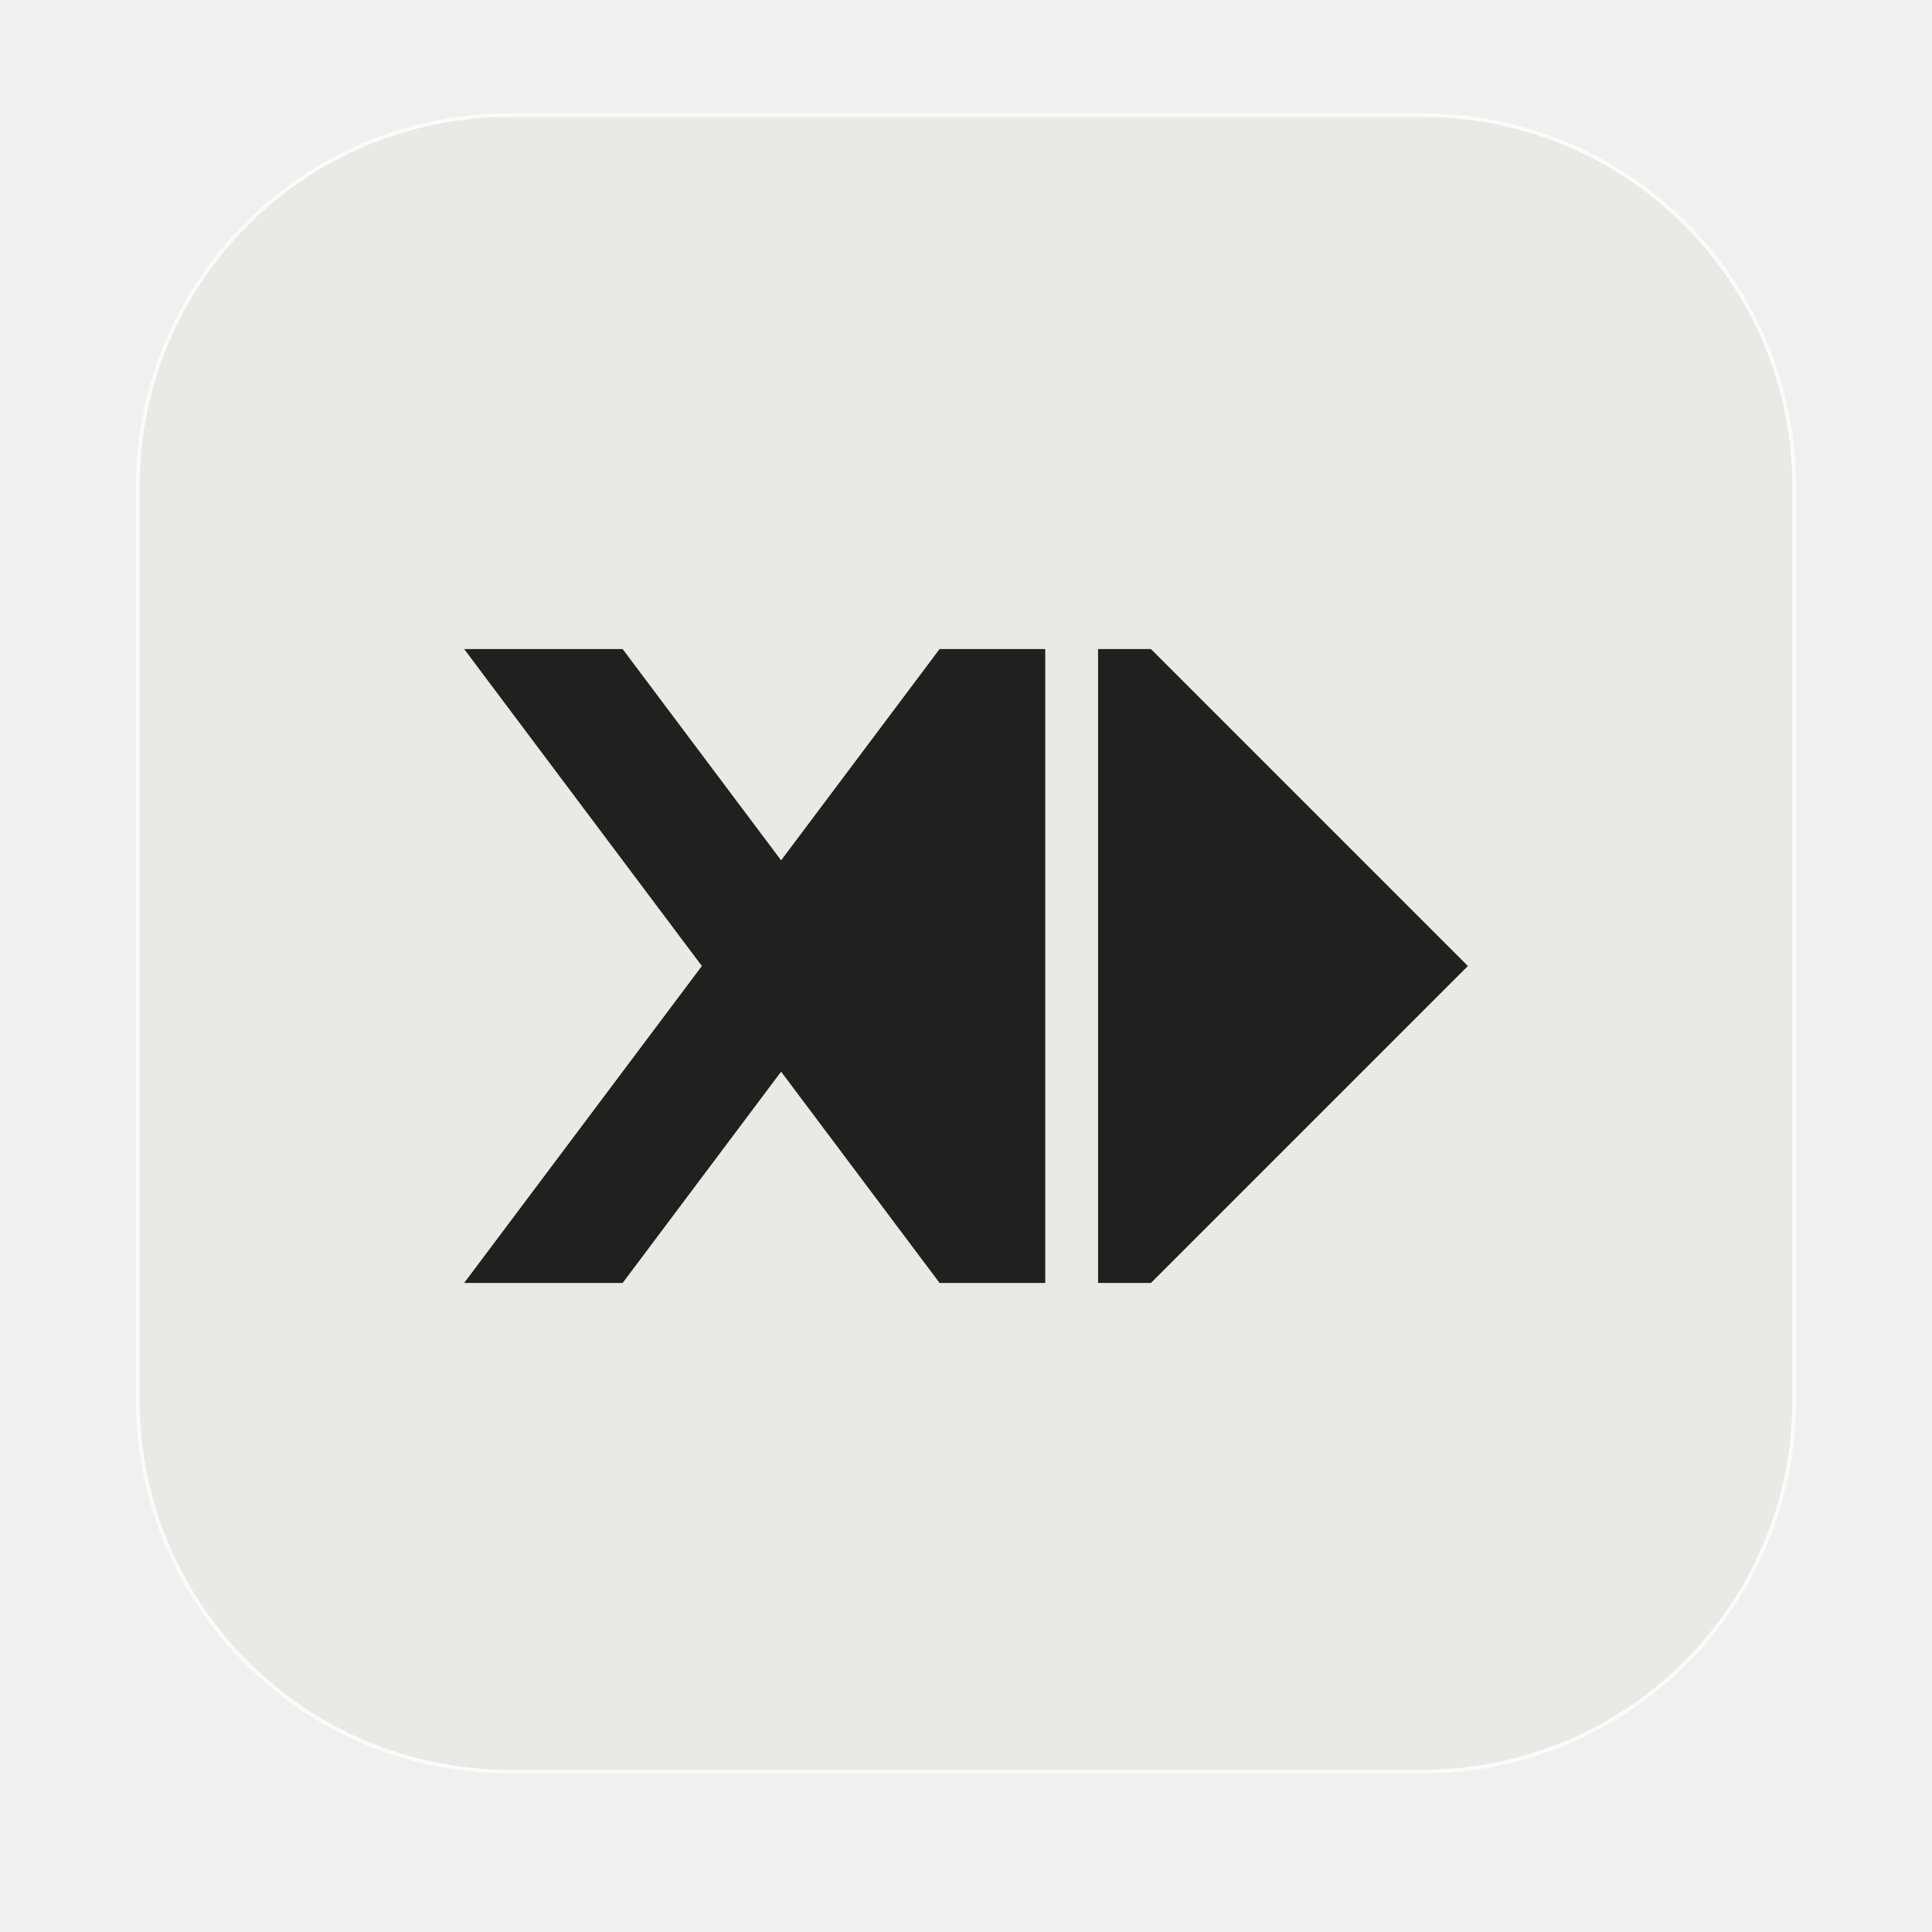
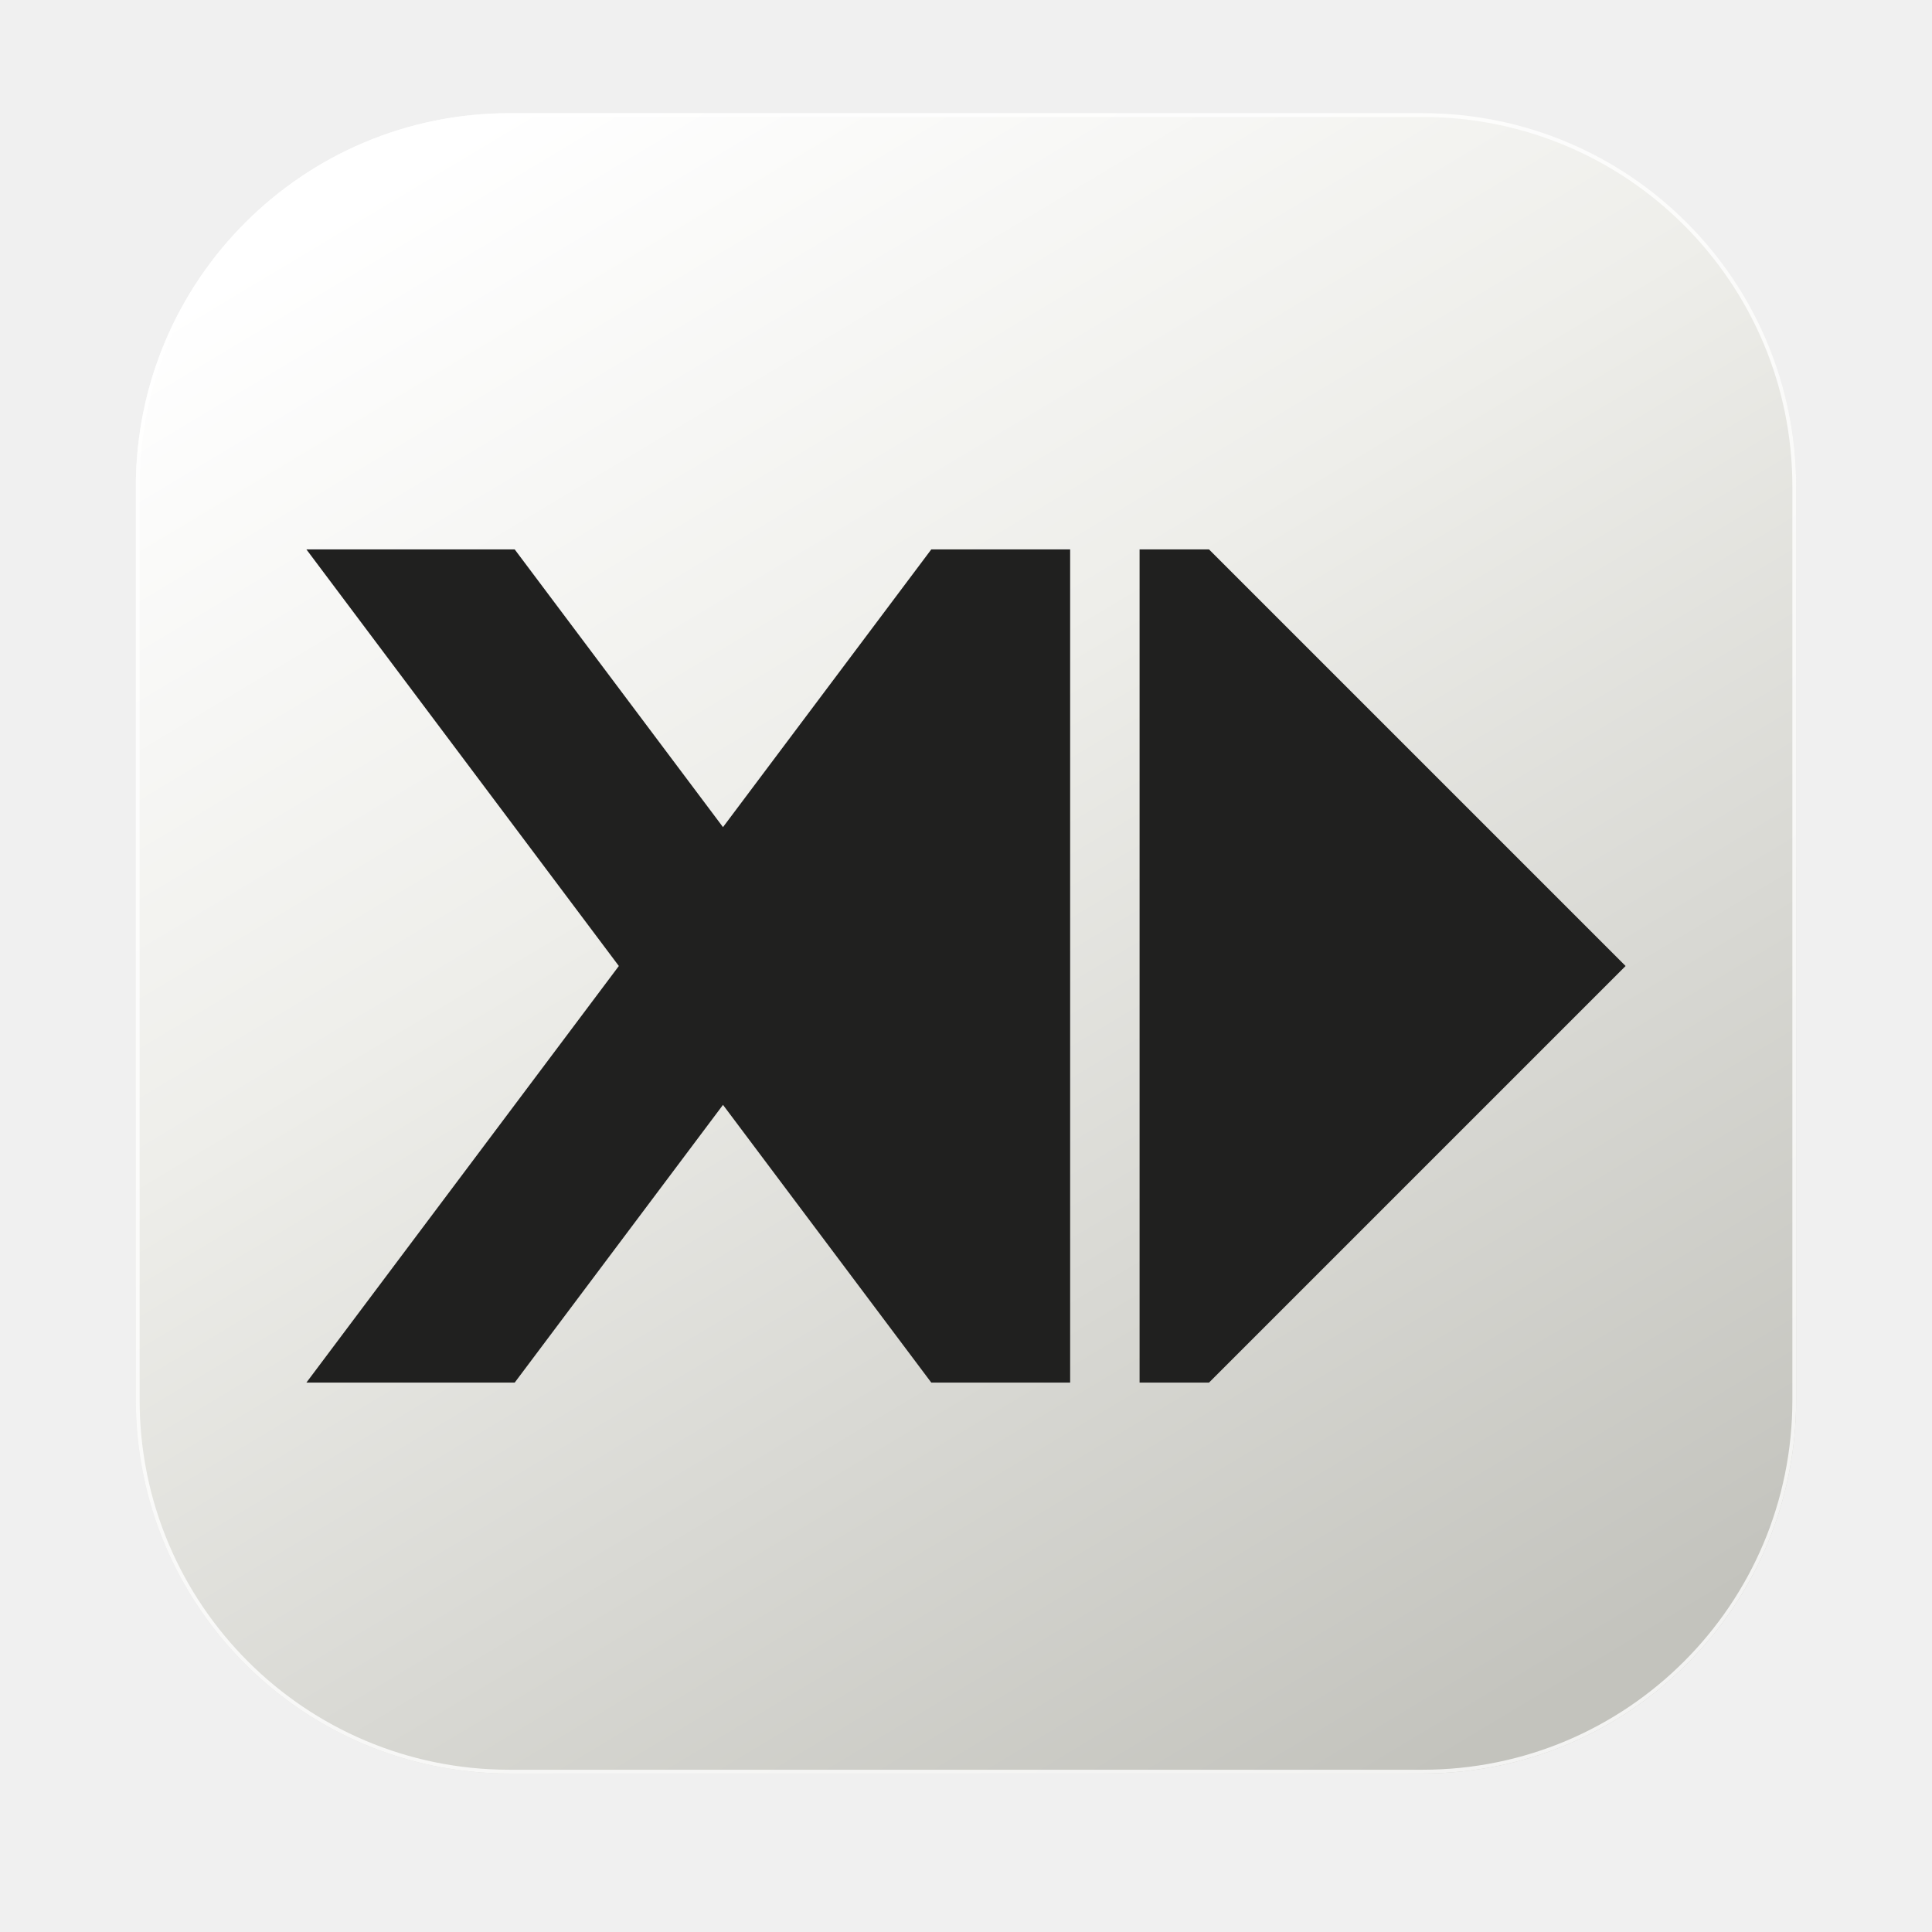
<svg xmlns="http://www.w3.org/2000/svg" width="1024" height="1024" viewBox="0 0 1024 1024">
-   <rect x="72" y="60" width="880" height="880" rx="198" fill="#e9e9e5" />
+   <defs>
+     <linearGradient id="background" x1="20%" y1="0%" x2="80%" y2="100%">
+       <stop offset="0%" stop-color="#ffffff" />
+       <stop offset="38%" stop-color="#eeeeea" />
+       <stop offset="100%" stop-color="#c3c3bd" />
+     </linearGradient>
+   </defs>
+   <rect x="72" y="60" width="880" height="880" rx="198" fill="url(#background)" />
  <rect x="73" y="61" width="878" height="878" rx="197" fill="none" stroke="#ffffff" stroke-opacity="0.8" stroke-width="2" />
-   <path fill="#20201f" d="M1 3 L4 3 L7 7 L10 3 L12 3 L12 15 L10 15 L7 11 L4 15 L1 15 L5.5 9 Z M13 3 L14 3 L20 9 L14 15 L13 15 Z" transform="translate(218 260) scale(28)" />
+   <path fill="#20201f" d="M1 3 L4 3 L7 7 L10 3 L12 3 L12 15 L10 15 L7 11 L4 15 L1 15 L5.5 9 Z M13 3 L14 3 L20 9 L14 15 L13 15 Z" transform="translate(125.6 180.8) scale(36.8)" />
</svg>
